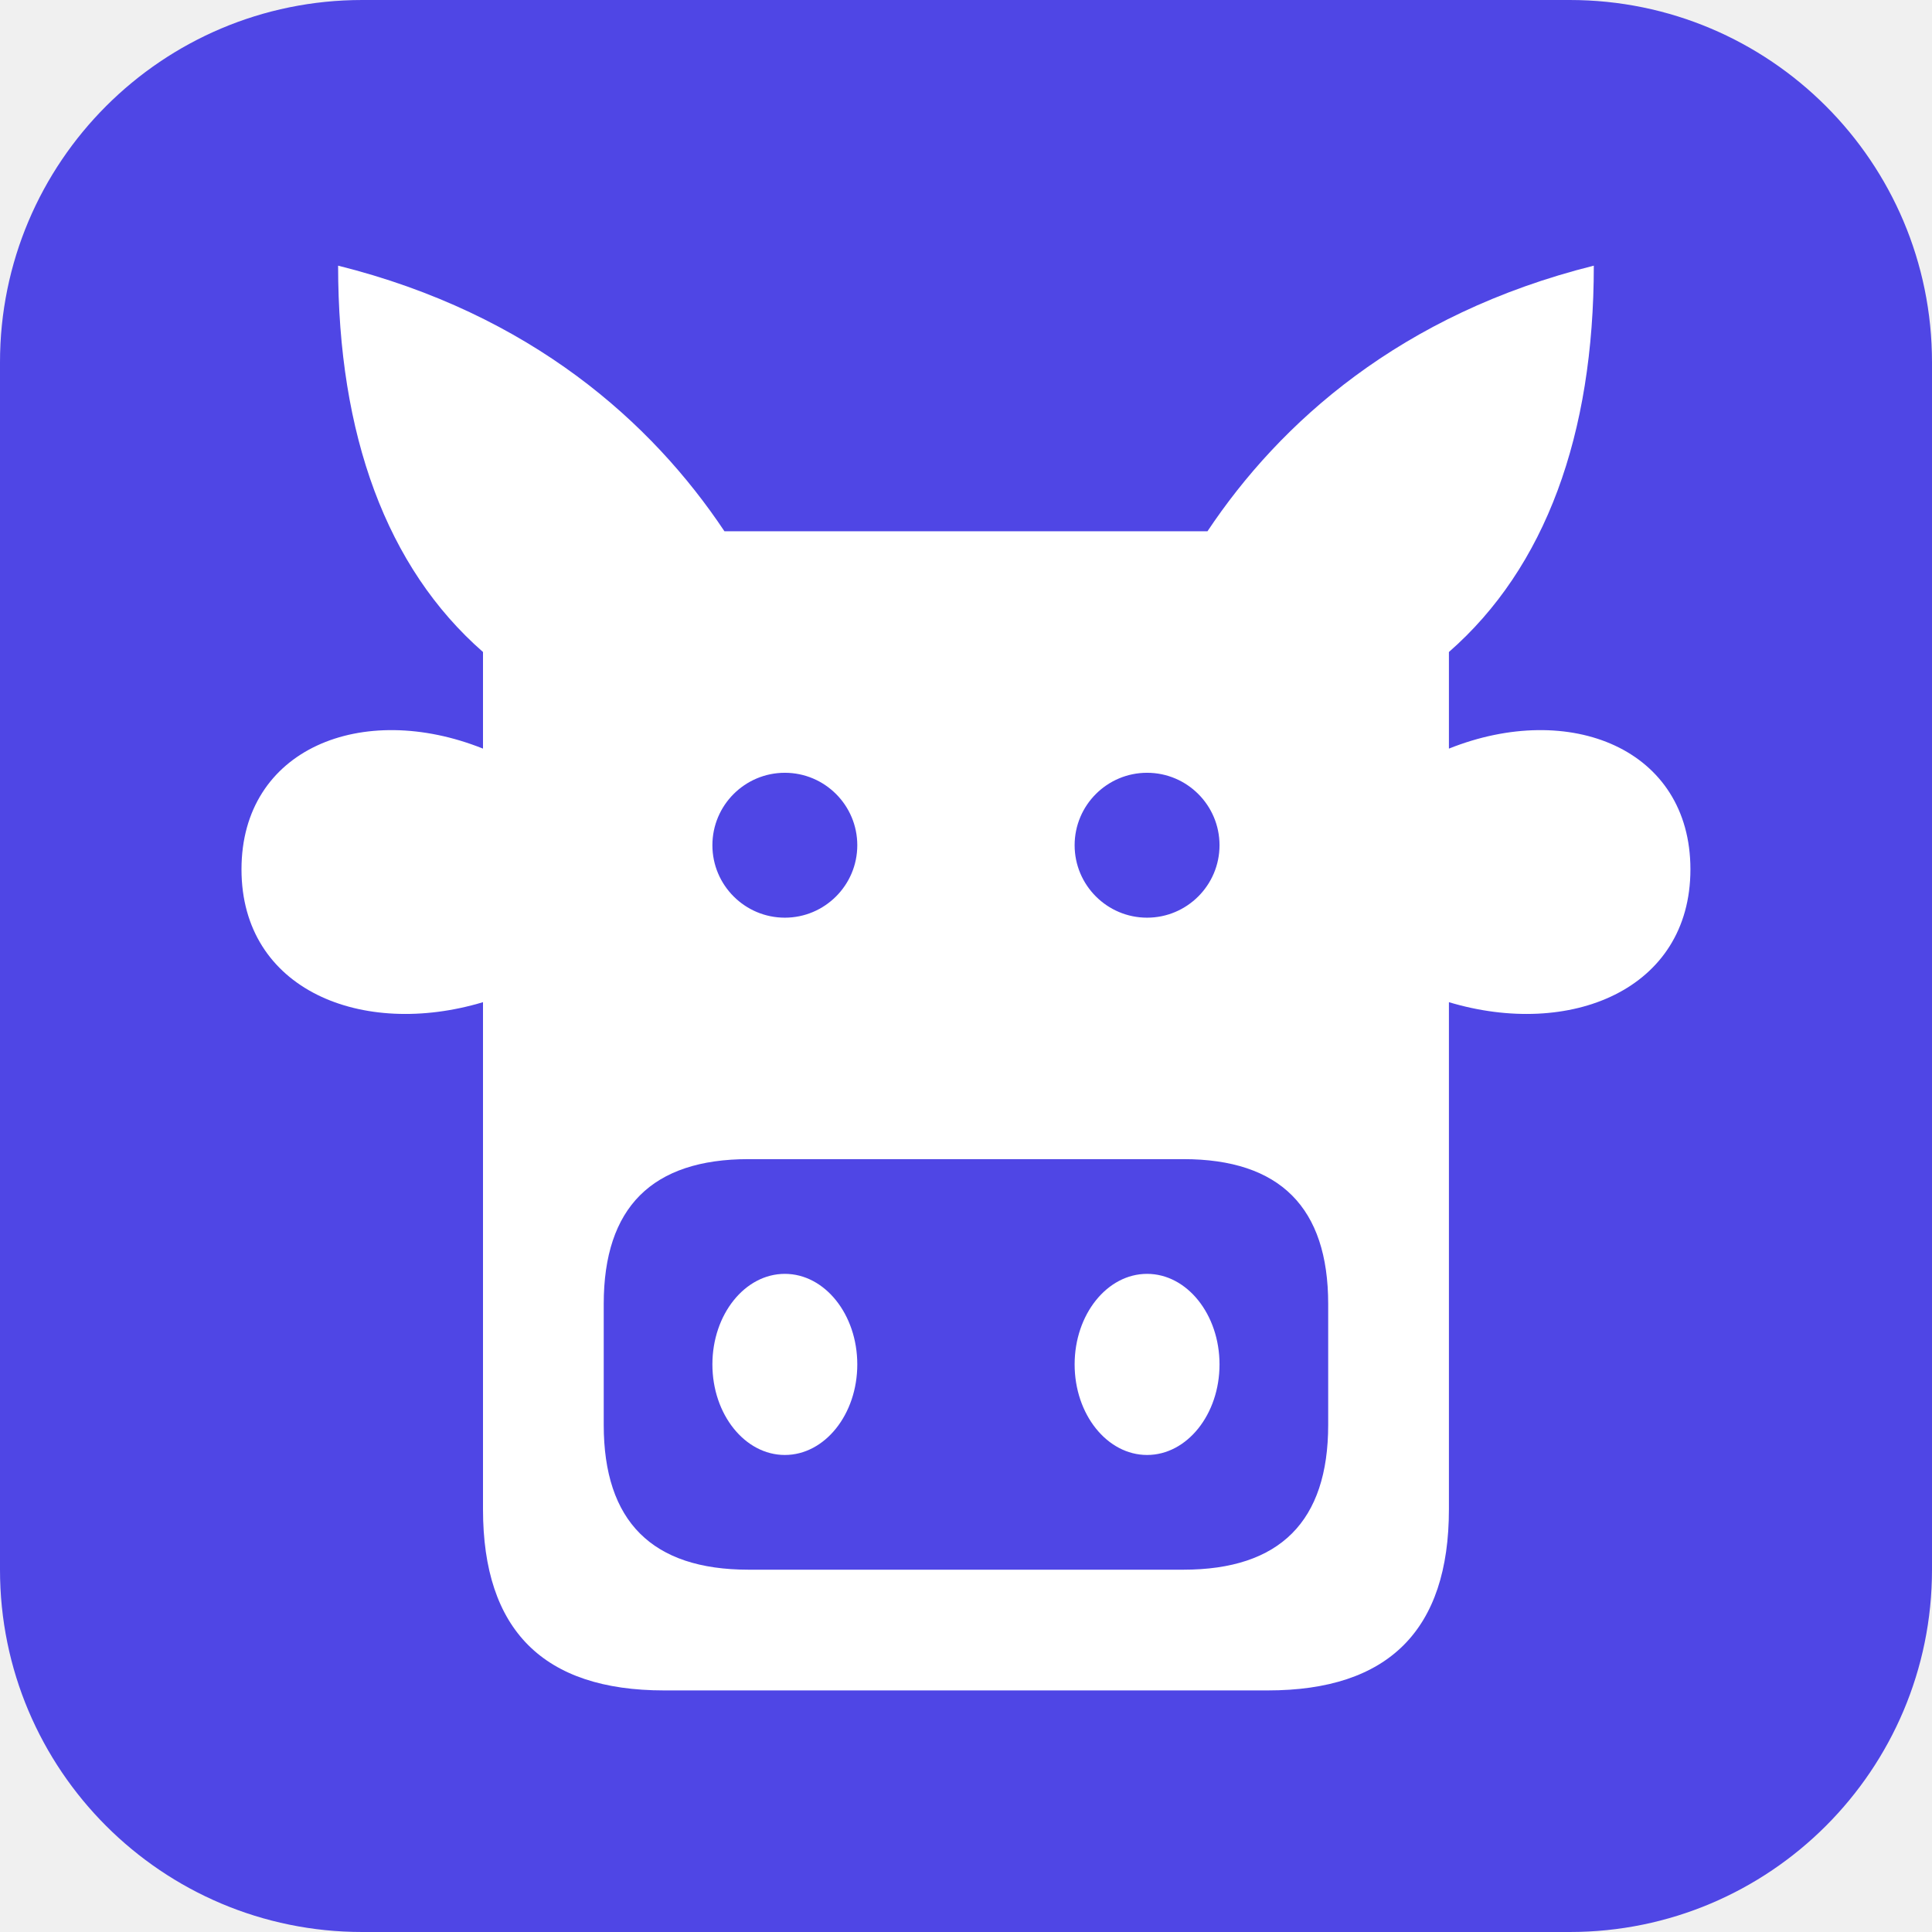
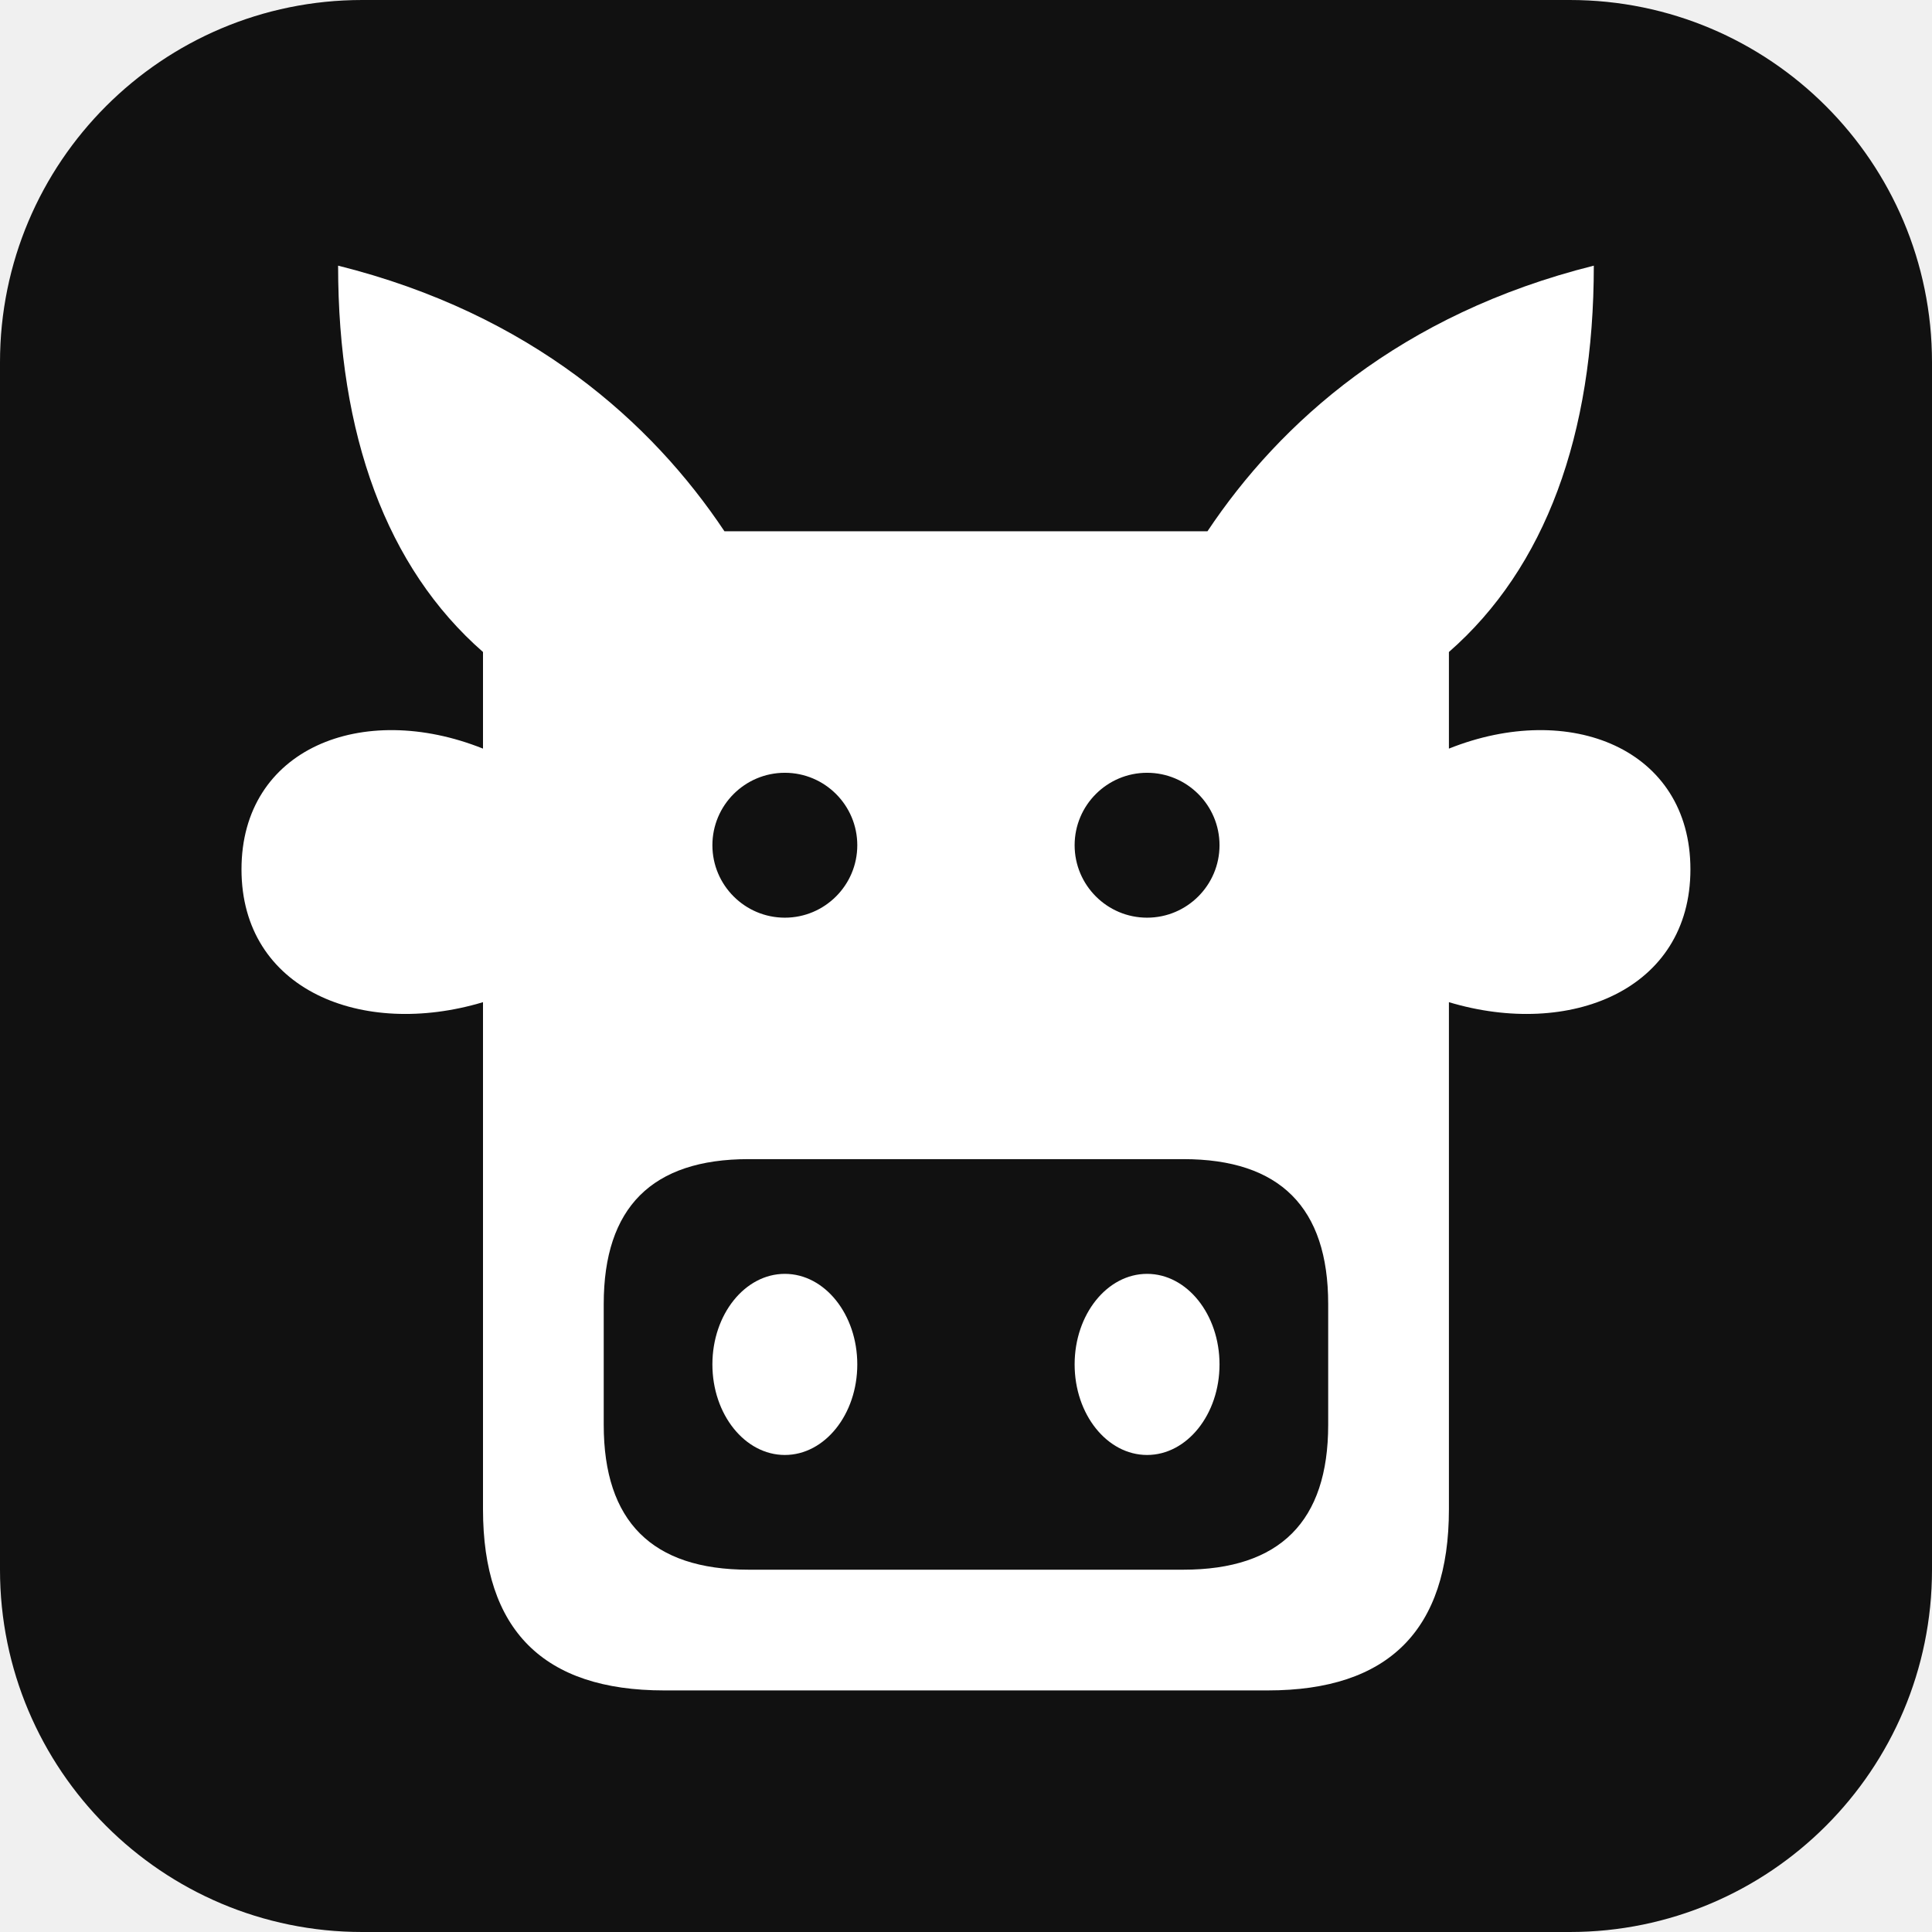
<svg xmlns="http://www.w3.org/2000/svg" viewBox="0 0 32 32">
-   <rect width="32" height="32" rx="6" fill="#4f46e5" />
+   <rect width="32" height="32" rx="6" fill="#111111" />
  <path transform="translate(2.2857 2.2857) scale(0.8571)" fill="#ffffff" fill-rule="evenodd" d="M16 7.6H20.667C22.067 5.5 24.4 3.4 28.133 2.467C28.133 5.733 27.2 8.3 25.333 9.933V11.8C27.667 10.867 30 11.8 30 14.133C30 16.467 27.667 17.4 25.333 16.7V26.5Q25.333 30 21.833 30H10.167Q6.667 30 6.667 26.5V16.7C4.333 17.4 2 16.467 2 14.133C2 11.8 4.333 10.867 6.667 11.8V9.933C4.8 8.3 3.867 5.733 3.867 2.467C7.6 3.4 9.933 5.5 11.333 7.6ZM11.8 19.733H20.2Q23 19.733 23 22.533V24.867Q23 27.667 20.2 27.667H11.8Q9 27.667 9 24.867V22.533Q9 19.733 11.8 19.733ZM12.5 21.95C13.272 21.95 13.9 22.734 13.9 23.7C13.9 24.666 13.272 25.45 12.5 25.45C11.728 25.45 11.1 24.666 11.1 23.7C11.1 22.734 11.728 21.95 12.5 21.95ZM19.5 21.95C20.272 21.95 20.9 22.734 20.9 23.7C20.9 24.666 20.272 25.45 19.5 25.45C18.728 25.45 18.1 24.666 18.1 23.7C18.1 22.734 18.728 21.95 19.5 21.95ZM12.5 12.267C13.272 12.267 13.9 12.894 13.9 13.667C13.9 14.439 13.272 15.067 12.5 15.067C11.728 15.067 11.1 14.439 11.1 13.667C11.1 12.894 11.728 12.267 12.5 12.267ZM19.5 12.267C20.272 12.267 20.9 12.894 20.9 13.667C20.9 14.439 20.272 15.067 19.5 15.067C18.728 15.067 18.1 14.439 18.1 13.667C18.1 12.894 18.728 12.267 19.5 12.267Z" />
</svg>
